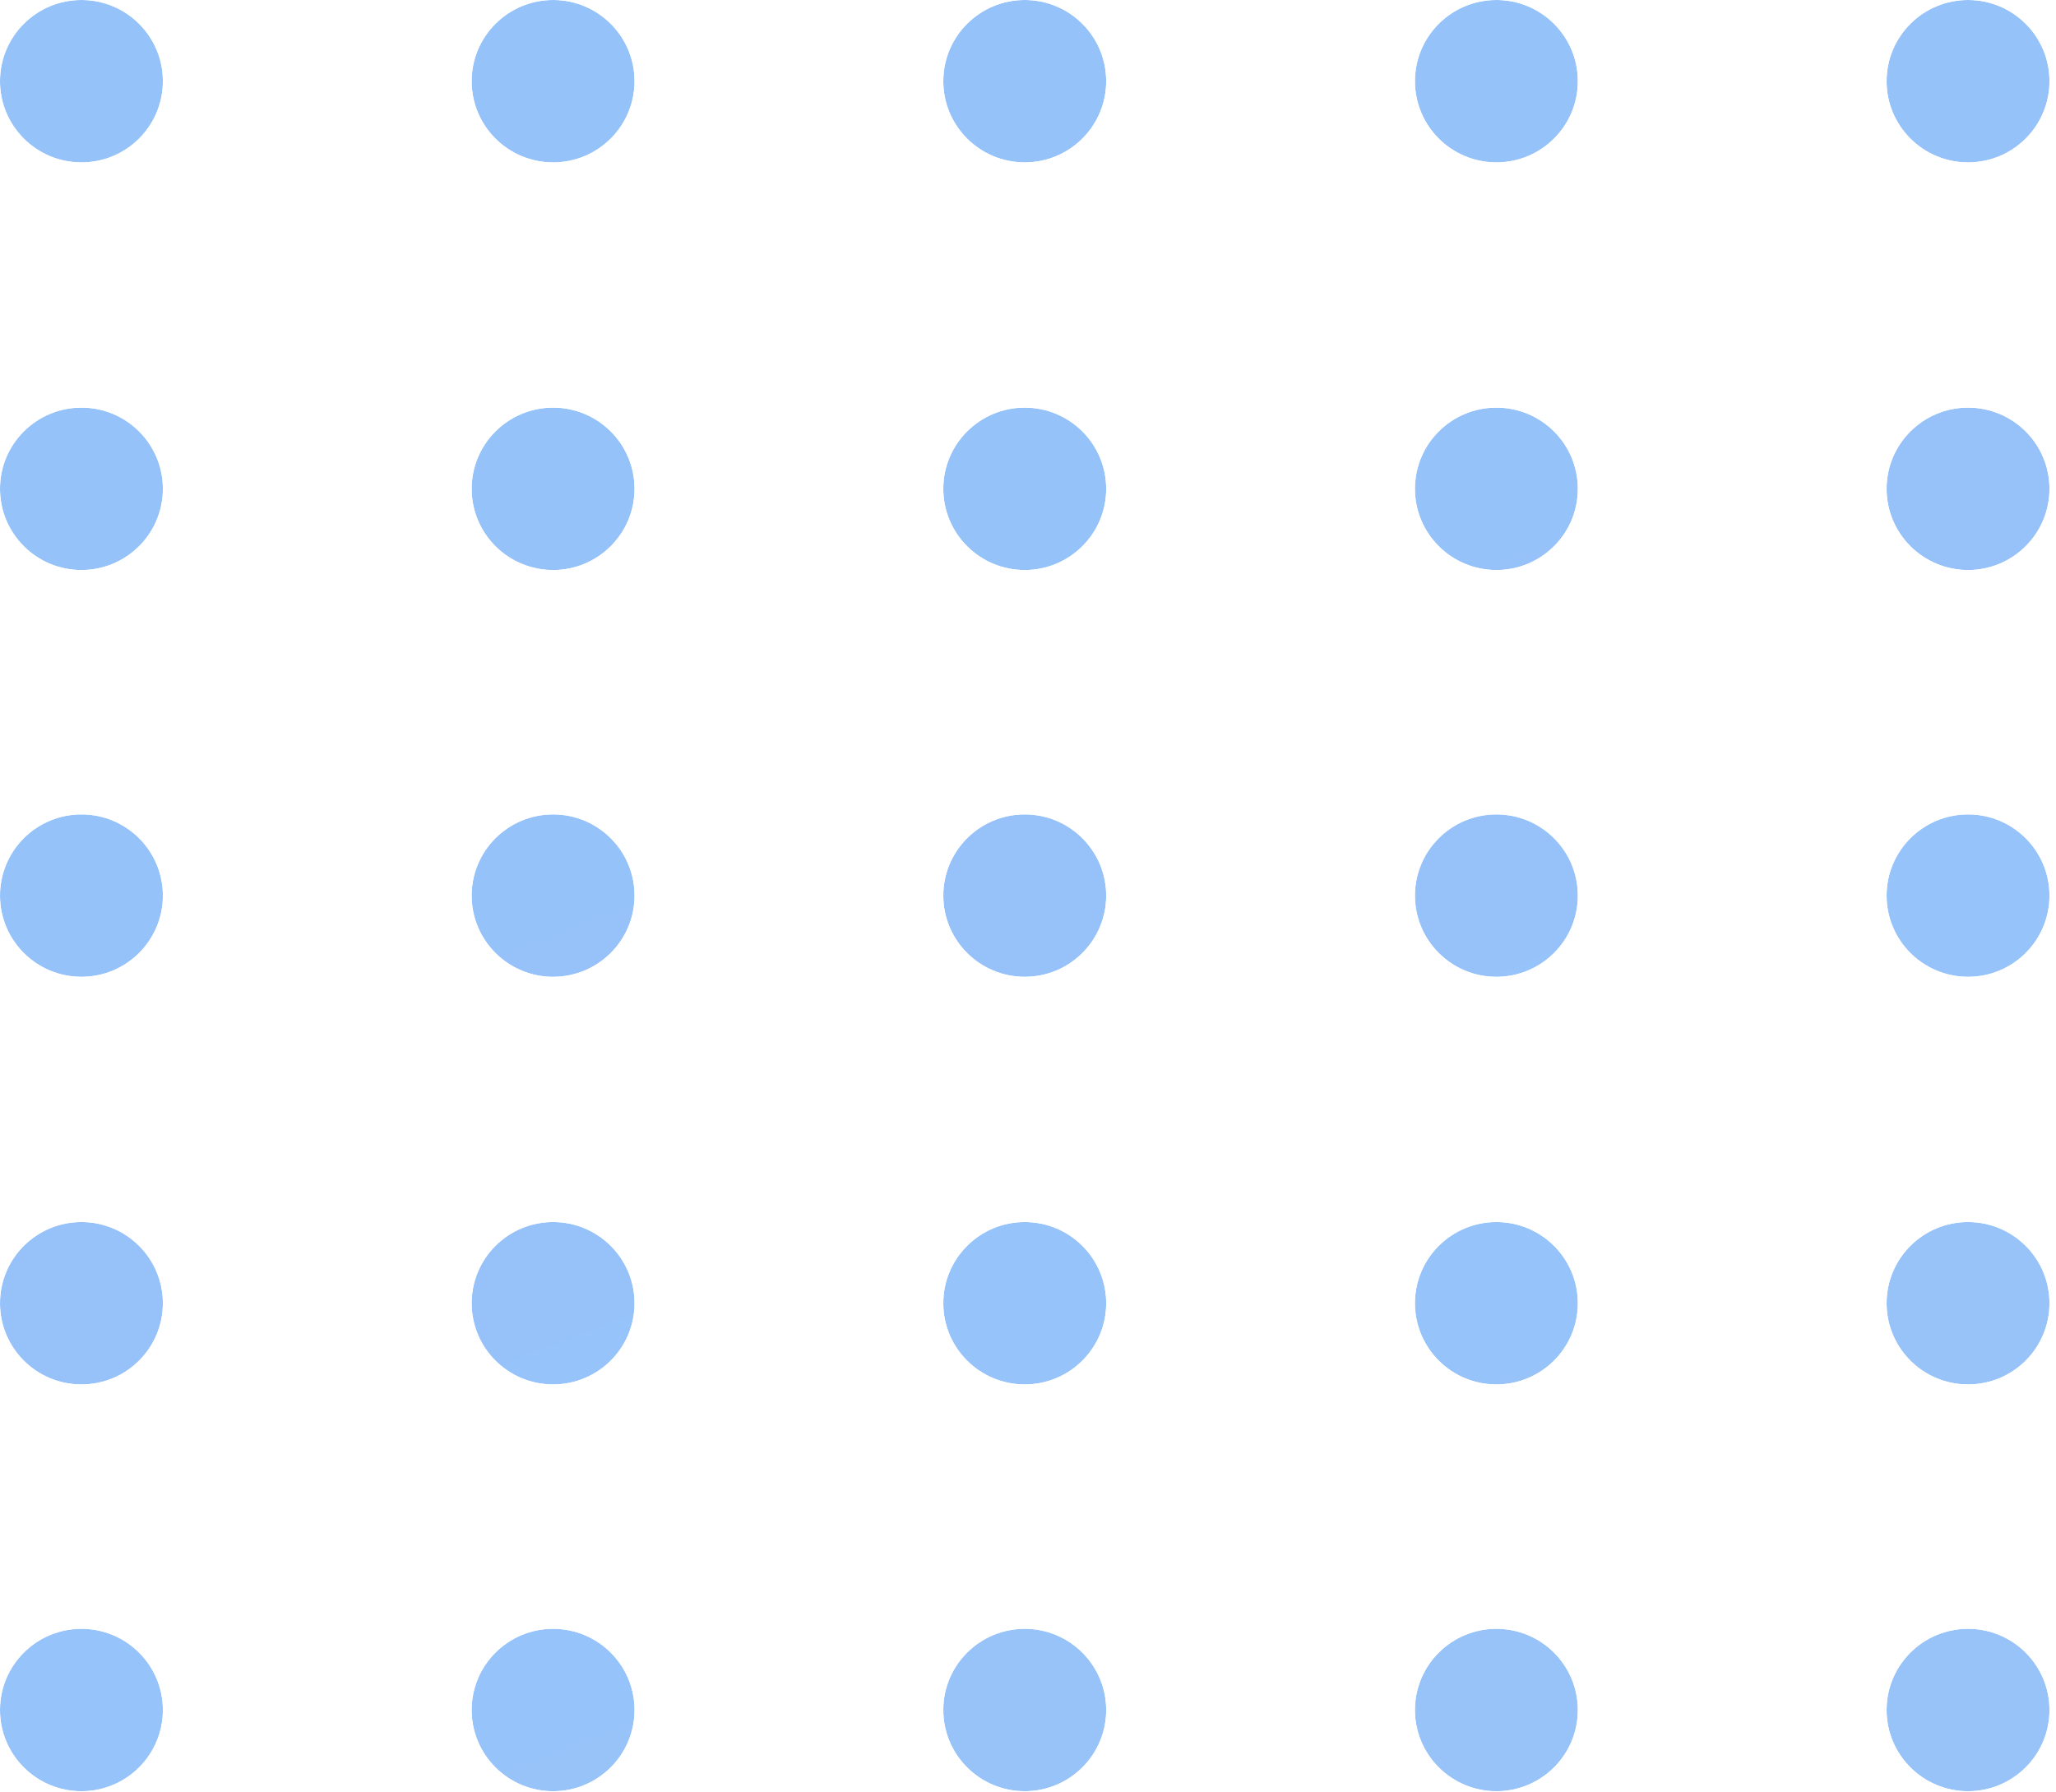
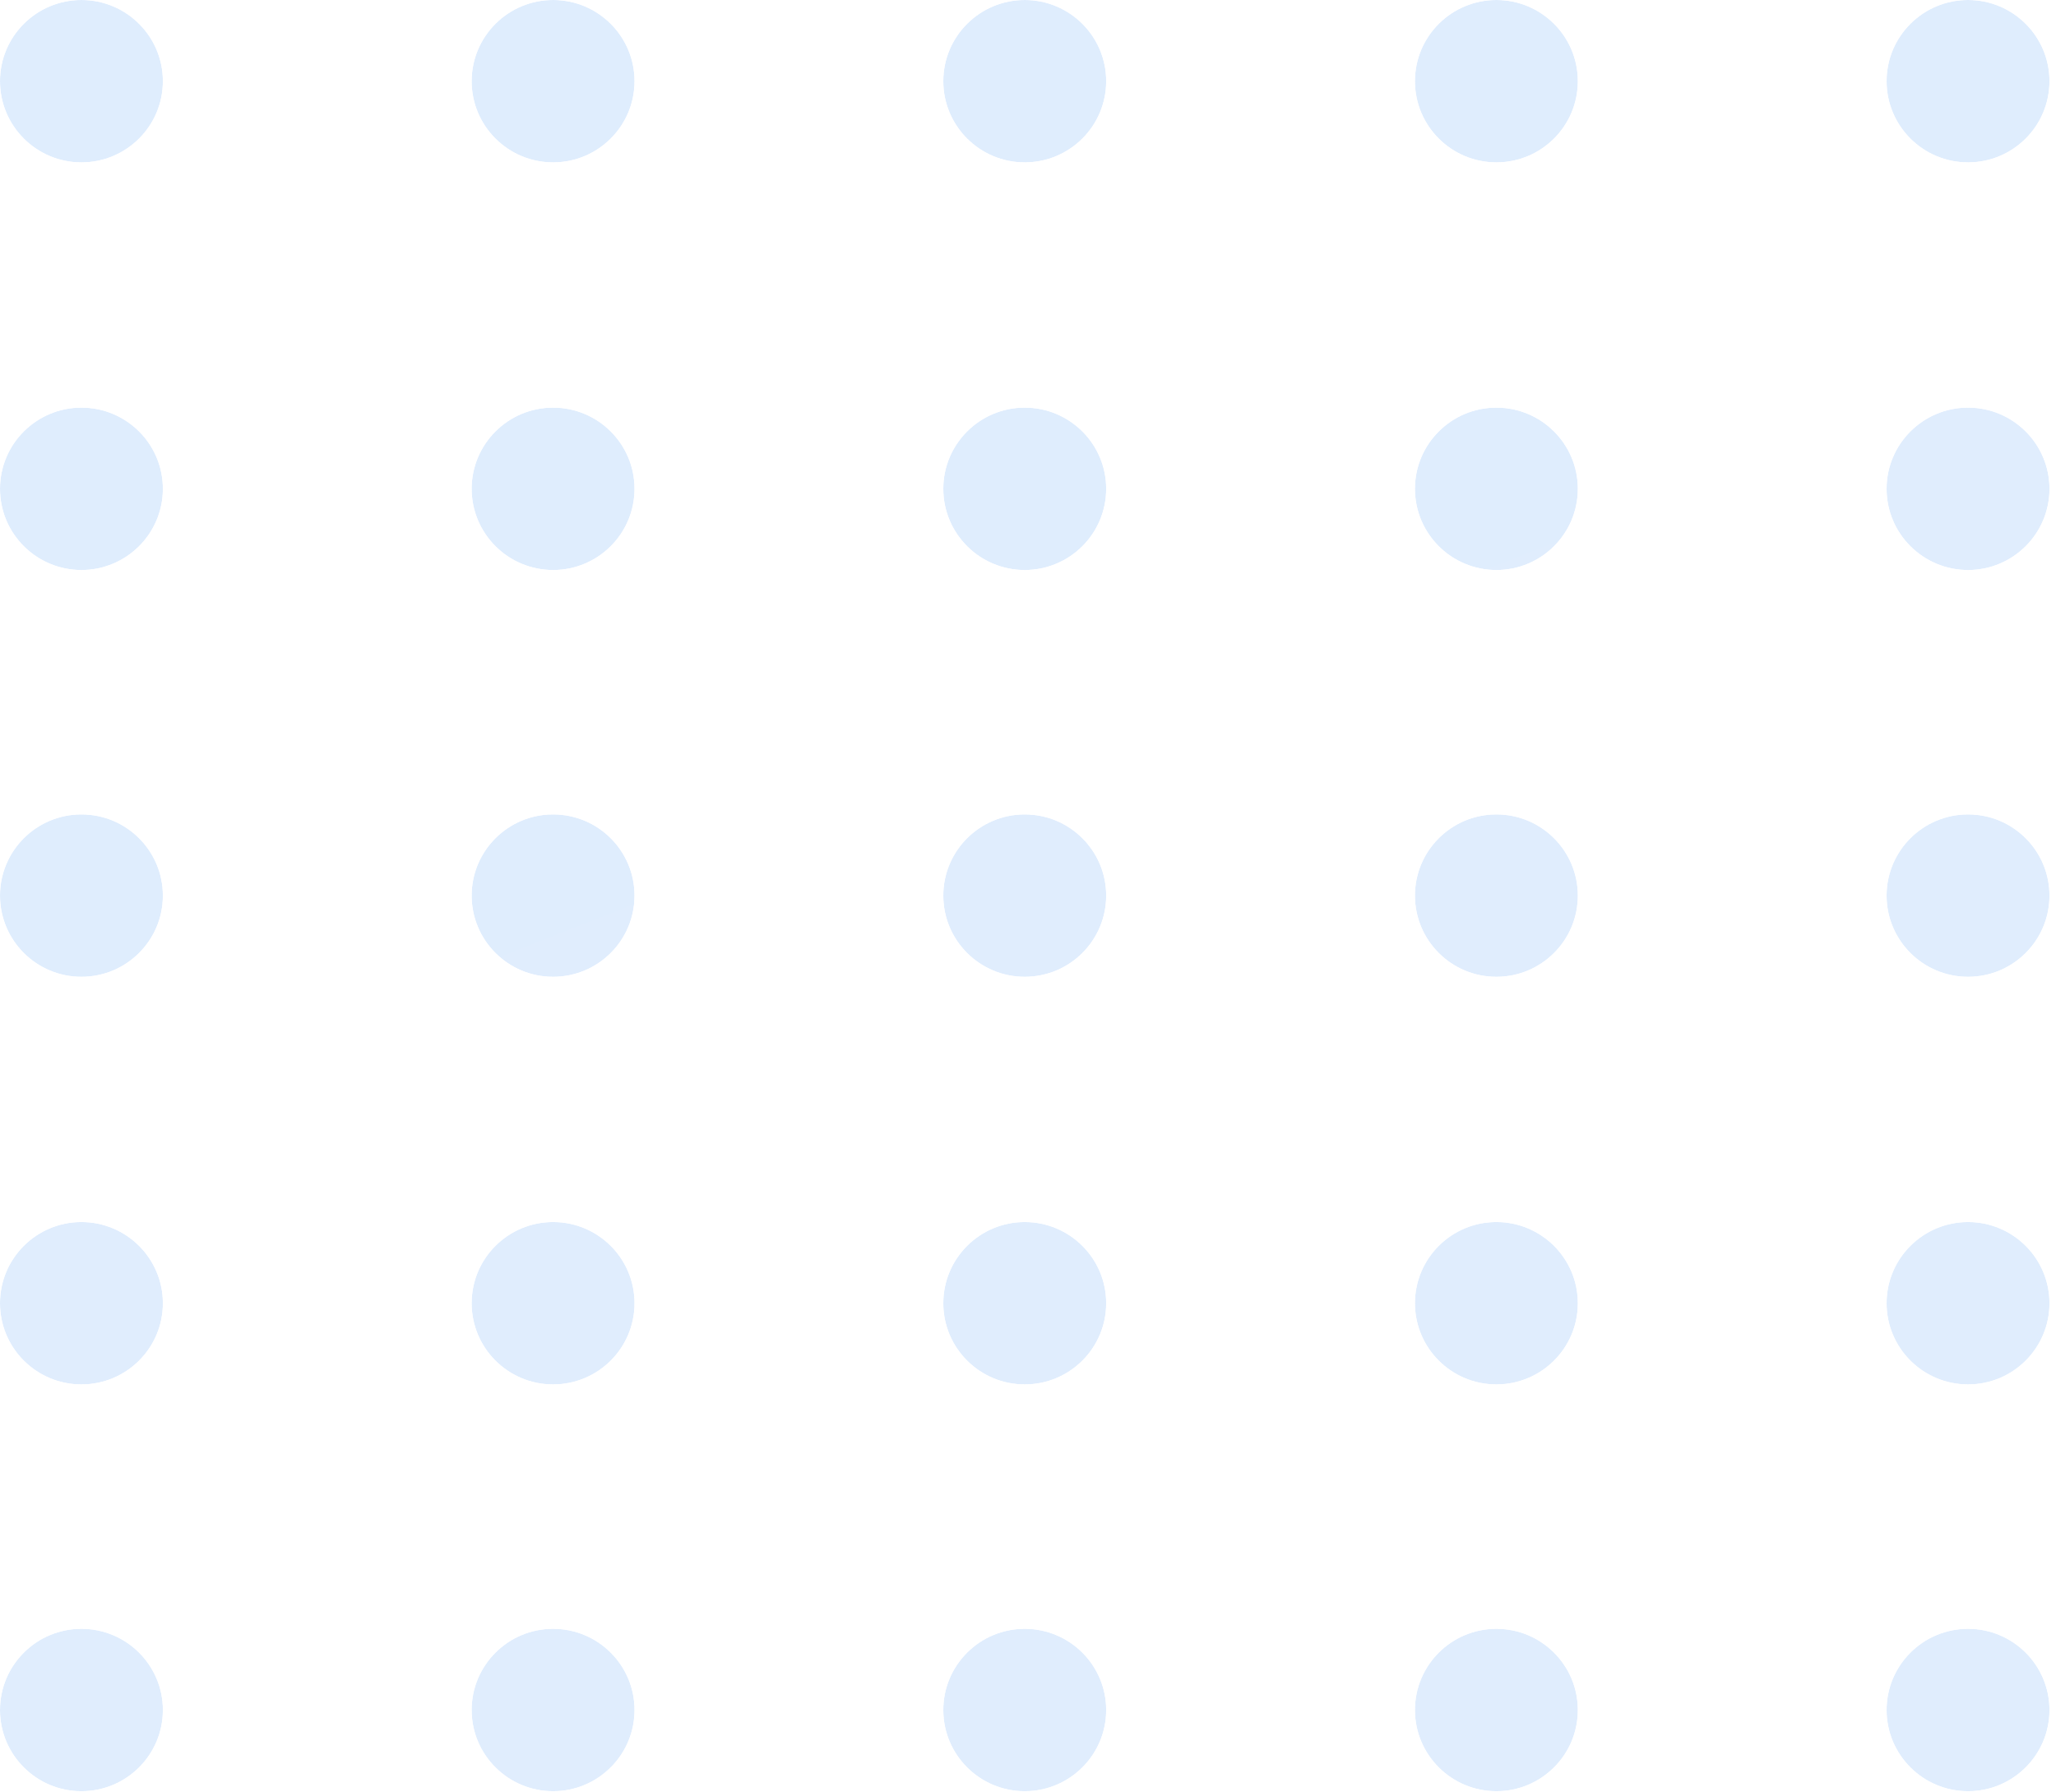
<svg xmlns="http://www.w3.org/2000/svg" width="132" height="115" viewBox="0 0 132 115" fill="none">
-   <mask id="mask0" mask-type="alpha" maskUnits="userSpaceOnUse" x="0" y="0" width="11" height="11">
-     <path d="M5.228 10.425C8.116 10.425 10.457 8.091 10.457 5.212C10.457 2.334 8.116 0 5.228 0C2.341 0 0 2.334 0 5.212C0 8.091 2.341 10.425 5.228 10.425Z" fill="url(#paint0_linear)" />
-   </mask>
-   <g mask="url(#mask0)">
-     <path d="M5.228 10.425C8.116 10.425 10.457 8.091 10.457 5.212C10.457 2.334 8.116 0 5.228 0C2.341 0 0 2.334 0 5.212C0 8.091 2.341 10.425 5.228 10.425Z" fill="url(#paint1_linear)" />
-   </g>
-   <mask id="mask1" mask-type="alpha" maskUnits="userSpaceOnUse" x="30" y="0" width="11" height="11">
-     <path d="M35.51 10.425C38.397 10.425 40.738 8.091 40.738 5.212C40.738 2.334 38.397 0 35.51 0C32.622 0 30.281 2.334 30.281 5.212C30.281 8.091 32.622 10.425 35.51 10.425Z" fill="url(#paint2_linear)" />
-   </mask>
-   <g mask="url(#mask1)">
-     <path d="M35.51 10.425C38.397 10.425 40.738 8.091 40.738 5.212C40.738 2.334 38.397 0 35.51 0C32.622 0 30.281 2.334 30.281 5.212C30.281 8.091 32.622 10.425 35.51 10.425Z" fill="url(#paint3_linear)" />
-   </g>
-   <mask id="mask2" mask-type="alpha" maskUnits="userSpaceOnUse" x="60" y="0" width="12" height="11">
-     <path d="M65.79 10.425C68.678 10.425 71.019 8.091 71.019 5.212C71.019 2.334 68.678 0 65.79 0C62.903 0 60.562 2.334 60.562 5.212C60.562 8.091 62.903 10.425 65.79 10.425Z" fill="url(#paint4_linear)" />
-   </mask>
-   <g mask="url(#mask2)">
-     <path d="M65.79 10.425C68.678 10.425 71.019 8.091 71.019 5.212C71.019 2.334 68.678 0 65.79 0C62.903 0 60.562 2.334 60.562 5.212C60.562 8.091 62.903 10.425 65.79 10.425Z" fill="url(#paint5_linear)" />
-   </g>
-   <mask id="mask3" mask-type="alpha" maskUnits="userSpaceOnUse" x="90" y="0" width="12" height="11">
-     <path d="M96.072 10.425C98.959 10.425 101.3 8.091 101.3 5.212C101.3 2.334 98.959 0 96.072 0C93.184 0 90.843 2.334 90.843 5.212C90.843 8.091 93.184 10.425 96.072 10.425Z" fill="url(#paint6_linear)" />
-   </mask>
-   <g mask="url(#mask3)">
-     <path d="M96.072 10.425C98.959 10.425 101.3 8.091 101.3 5.212C101.3 2.334 98.959 0 96.072 0C93.184 0 90.843 2.334 90.843 5.212C90.843 8.091 93.184 10.425 96.072 10.425Z" fill="url(#paint7_linear)" />
-   </g>
-   <mask id="mask4" mask-type="alpha" maskUnits="userSpaceOnUse" x="121" y="0" width="11" height="11">
-     <path d="M126.353 10.425C129.24 10.425 131.581 8.091 131.581 5.212C131.581 2.334 129.24 0 126.353 0C123.465 0 121.124 2.334 121.124 5.212C121.124 8.091 123.465 10.425 126.353 10.425Z" fill="url(#paint8_linear)" />
-   </mask>
-   <g mask="url(#mask4)">
-     <path d="M126.353 10.425C129.24 10.425 131.581 8.091 131.581 5.212C131.581 2.334 129.24 0 126.353 0C123.465 0 121.124 2.334 121.124 5.212C121.124 8.091 123.465 10.425 126.353 10.425Z" fill="url(#paint9_linear)" />
-   </g>
-   <mask id="mask5" mask-type="alpha" maskUnits="userSpaceOnUse" x="0" y="26" width="11" height="11">
-     <path d="M5.228 36.596C8.116 36.596 10.457 34.262 10.457 31.383C10.457 28.505 8.116 26.171 5.228 26.171C2.341 26.171 0 28.505 0 31.383C0 34.262 2.341 36.596 5.228 36.596Z" fill="url(#paint10_linear)" />
-   </mask>
-   <g mask="url(#mask5)">
-     <path d="M5.228 36.596C8.116 36.596 10.457 34.262 10.457 31.383C10.457 28.505 8.116 26.171 5.228 26.171C2.341 26.171 0 28.505 0 31.383C0 34.262 2.341 36.596 5.228 36.596Z" fill="url(#paint11_linear)" />
-   </g>
-   <mask id="mask6" mask-type="alpha" maskUnits="userSpaceOnUse" x="30" y="26" width="11" height="11">
-     <path d="M35.51 36.596C38.397 36.596 40.738 34.262 40.738 31.383C40.738 28.505 38.397 26.171 35.51 26.171C32.622 26.171 30.281 28.505 30.281 31.383C30.281 34.262 32.622 36.596 35.51 36.596Z" fill="url(#paint12_linear)" />
-   </mask>
-   <g mask="url(#mask6)">
-     <path d="M35.51 36.596C38.397 36.596 40.738 34.262 40.738 31.383C40.738 28.505 38.397 26.171 35.51 26.171C32.622 26.171 30.281 28.505 30.281 31.383C30.281 34.262 32.622 36.596 35.51 36.596Z" fill="url(#paint13_linear)" />
-   </g>
-   <mask id="mask7" mask-type="alpha" maskUnits="userSpaceOnUse" x="60" y="26" width="12" height="11">
-     <path d="M65.79 36.596C68.678 36.596 71.019 34.262 71.019 31.383C71.019 28.505 68.678 26.171 65.79 26.171C62.903 26.171 60.562 28.505 60.562 31.383C60.562 34.262 62.903 36.596 65.79 36.596Z" fill="url(#paint14_linear)" />
-   </mask>
-   <g mask="url(#mask7)">
-     <path d="M65.79 36.596C68.678 36.596 71.019 34.262 71.019 31.383C71.019 28.505 68.678 26.171 65.79 26.171C62.903 26.171 60.562 28.505 60.562 31.383C60.562 34.262 62.903 36.596 65.79 36.596Z" fill="url(#paint15_linear)" />
-   </g>
-   <mask id="mask8" mask-type="alpha" maskUnits="userSpaceOnUse" x="90" y="26" width="12" height="11">
-     <path d="M96.072 36.596C98.959 36.596 101.3 34.262 101.3 31.383C101.3 28.505 98.959 26.171 96.072 26.171C93.184 26.171 90.843 28.505 90.843 31.383C90.843 34.262 93.184 36.596 96.072 36.596Z" fill="url(#paint16_linear)" />
-   </mask>
-   <g mask="url(#mask8)">
-     <path d="M96.072 36.596C98.959 36.596 101.3 34.262 101.3 31.383C101.3 28.505 98.959 26.171 96.072 26.171C93.184 26.171 90.843 28.505 90.843 31.383C90.843 34.262 93.184 36.596 96.072 36.596Z" fill="url(#paint17_linear)" />
-   </g>
-   <mask id="mask9" mask-type="alpha" maskUnits="userSpaceOnUse" x="121" y="26" width="11" height="11">
-     <path d="M126.353 36.596C129.24 36.596 131.581 34.262 131.581 31.383C131.581 28.505 129.24 26.171 126.353 26.171C123.465 26.171 121.124 28.505 121.124 31.383C121.124 34.262 123.465 36.596 126.353 36.596Z" fill="url(#paint18_linear)" />
-   </mask>
-   <g mask="url(#mask9)">
-     <path d="M126.353 36.596C129.24 36.596 131.581 34.262 131.581 31.383C131.581 28.505 129.24 26.171 126.353 26.171C123.465 26.171 121.124 28.505 121.124 31.383C121.124 34.262 123.465 36.596 126.353 36.596Z" fill="url(#paint19_linear)" />
-   </g>
-   <mask id="mask10" mask-type="alpha" maskUnits="userSpaceOnUse" x="0" y="52" width="11" height="11">
-     <path d="M5.228 62.713C8.116 62.713 10.457 60.379 10.457 57.5C10.457 54.621 8.116 52.288 5.228 52.288C2.341 52.288 0 54.621 0 57.5C0 60.379 2.341 62.713 5.228 62.713Z" fill="url(#paint20_linear)" />
-   </mask>
-   <g mask="url(#mask10)">
-     <path d="M5.228 62.713C8.116 62.713 10.457 60.379 10.457 57.5C10.457 54.621 8.116 52.288 5.228 52.288C2.341 52.288 0 54.621 0 57.5C0 60.379 2.341 62.713 5.228 62.713Z" fill="url(#paint21_linear)" />
-   </g>
-   <mask id="mask11" mask-type="alpha" maskUnits="userSpaceOnUse" x="30" y="52" width="11" height="11">
-     <path d="M35.51 62.713C38.397 62.713 40.738 60.379 40.738 57.5C40.738 54.621 38.397 52.288 35.51 52.288C32.622 52.288 30.281 54.621 30.281 57.5C30.281 60.379 32.622 62.713 35.51 62.713Z" fill="url(#paint22_linear)" />
-   </mask>
-   <g mask="url(#mask11)">
-     <path d="M35.51 62.713C38.397 62.713 40.738 60.379 40.738 57.5C40.738 54.621 38.397 52.288 35.51 52.288C32.622 52.288 30.281 54.621 30.281 57.5C30.281 60.379 32.622 62.713 35.51 62.713Z" fill="url(#paint23_linear)" />
-   </g>
-   <mask id="mask12" mask-type="alpha" maskUnits="userSpaceOnUse" x="60" y="52" width="12" height="11">
-     <path d="M65.79 62.713C68.678 62.713 71.019 60.379 71.019 57.5C71.019 54.621 68.678 52.288 65.79 52.288C62.903 52.288 60.562 54.621 60.562 57.5C60.562 60.379 62.903 62.713 65.79 62.713Z" fill="url(#paint24_linear)" />
-   </mask>
-   <g mask="url(#mask12)">
-     <path d="M65.79 62.713C68.678 62.713 71.019 60.379 71.019 57.5C71.019 54.621 68.678 52.288 65.79 52.288C62.903 52.288 60.562 54.621 60.562 57.5C60.562 60.379 62.903 62.713 65.79 62.713Z" fill="url(#paint25_linear)" />
-   </g>
-   <mask id="mask13" mask-type="alpha" maskUnits="userSpaceOnUse" x="90" y="52" width="12" height="11">
-     <path d="M96.072 62.713C98.959 62.713 101.3 60.379 101.3 57.5C101.3 54.621 98.959 52.288 96.072 52.288C93.184 52.288 90.843 54.621 90.843 57.5C90.843 60.379 93.184 62.713 96.072 62.713Z" fill="url(#paint26_linear)" />
-   </mask>
-   <g mask="url(#mask13)">
-     <path d="M96.072 62.713C98.959 62.713 101.3 60.379 101.3 57.5C101.3 54.621 98.959 52.288 96.072 52.288C93.184 52.288 90.843 54.621 90.843 57.5C90.843 60.379 93.184 62.713 96.072 62.713Z" fill="url(#paint27_linear)" />
-   </g>
-   <mask id="mask14" mask-type="alpha" maskUnits="userSpaceOnUse" x="121" y="52" width="11" height="11">
-     <path d="M126.353 62.713C129.24 62.713 131.581 60.379 131.581 57.5C131.581 54.621 129.24 52.288 126.353 52.288C123.465 52.288 121.124 54.621 121.124 57.5C121.124 60.379 123.465 62.713 126.353 62.713Z" fill="url(#paint28_linear)" />
-   </mask>
-   <g mask="url(#mask14)">
-     <path d="M126.353 62.713C129.24 62.713 131.581 60.379 131.581 57.5C131.581 54.621 129.24 52.288 126.353 52.288C123.465 52.288 121.124 54.621 121.124 57.5C121.124 60.379 123.465 62.713 126.353 62.713Z" fill="url(#paint29_linear)" />
-   </g>
-   <mask id="mask15" mask-type="alpha" maskUnits="userSpaceOnUse" x="0" y="78" width="11" height="11">
-     <path d="M5.228 88.883C8.116 88.883 10.457 86.55 10.457 83.671C10.457 80.792 8.116 78.459 5.228 78.459C2.341 78.459 0 80.792 0 83.671C0 86.55 2.341 88.883 5.228 88.883Z" fill="url(#paint30_linear)" />
-   </mask>
-   <g mask="url(#mask15)">
-     <path d="M5.228 88.883C8.116 88.883 10.457 86.55 10.457 83.671C10.457 80.792 8.116 78.459 5.228 78.459C2.341 78.459 0 80.792 0 83.671C0 86.55 2.341 88.883 5.228 88.883Z" fill="url(#paint31_linear)" />
-   </g>
-   <mask id="mask16" mask-type="alpha" maskUnits="userSpaceOnUse" x="30" y="78" width="11" height="11">
-     <path d="M35.51 88.883C38.397 88.883 40.738 86.55 40.738 83.671C40.738 80.792 38.397 78.459 35.51 78.459C32.622 78.459 30.281 80.792 30.281 83.671C30.281 86.55 32.622 88.883 35.51 88.883Z" fill="url(#paint32_linear)" />
-   </mask>
-   <g mask="url(#mask16)">
-     <path d="M35.51 88.883C38.397 88.883 40.738 86.55 40.738 83.671C40.738 80.792 38.397 78.459 35.51 78.459C32.622 78.459 30.281 80.792 30.281 83.671C30.281 86.55 32.622 88.883 35.51 88.883Z" fill="url(#paint33_linear)" />
-   </g>
-   <mask id="mask17" mask-type="alpha" maskUnits="userSpaceOnUse" x="60" y="78" width="12" height="11">
-     <path d="M65.79 88.883C68.678 88.883 71.019 86.55 71.019 83.671C71.019 80.792 68.678 78.459 65.79 78.459C62.903 78.459 60.562 80.792 60.562 83.671C60.562 86.55 62.903 88.883 65.79 88.883Z" fill="url(#paint34_linear)" />
-   </mask>
-   <g mask="url(#mask17)">
-     <path d="M65.79 88.883C68.678 88.883 71.019 86.55 71.019 83.671C71.019 80.792 68.678 78.459 65.79 78.459C62.903 78.459 60.562 80.792 60.562 83.671C60.562 86.55 62.903 88.883 65.79 88.883Z" fill="url(#paint35_linear)" />
-   </g>
-   <mask id="mask18" mask-type="alpha" maskUnits="userSpaceOnUse" x="90" y="78" width="12" height="11">
-     <path d="M96.072 88.883C98.959 88.883 101.3 86.55 101.3 83.671C101.3 80.792 98.959 78.459 96.072 78.459C93.184 78.459 90.843 80.792 90.843 83.671C90.843 86.55 93.184 88.883 96.072 88.883Z" fill="url(#paint36_linear)" />
-   </mask>
-   <g mask="url(#mask18)">
-     <path d="M96.072 88.883C98.959 88.883 101.3 86.55 101.3 83.671C101.3 80.792 98.959 78.459 96.072 78.459C93.184 78.459 90.843 80.792 90.843 83.671C90.843 86.55 93.184 88.883 96.072 88.883Z" fill="url(#paint37_linear)" />
-   </g>
-   <mask id="mask19" mask-type="alpha" maskUnits="userSpaceOnUse" x="121" y="78" width="11" height="11">
-     <path d="M126.353 88.883C129.24 88.883 131.581 86.55 131.581 83.671C131.581 80.792 129.24 78.459 126.353 78.459C123.465 78.459 121.124 80.792 121.124 83.671C121.124 86.55 123.465 88.883 126.353 88.883Z" fill="url(#paint38_linear)" />
-   </mask>
-   <g mask="url(#mask19)">
-     <path d="M126.353 88.883C129.24 88.883 131.581 86.55 131.581 83.671C131.581 80.792 129.24 78.459 126.353 78.459C123.465 78.459 121.124 80.792 121.124 83.671C121.124 86.55 123.465 88.883 126.353 88.883Z" fill="url(#paint39_linear)" />
-   </g>
-   <mask id="mask20" mask-type="alpha" maskUnits="userSpaceOnUse" x="0" y="104" width="11" height="12">
-     <path d="M5.228 115C8.116 115 10.457 112.666 10.457 109.788C10.457 106.909 8.116 104.575 5.228 104.575C2.341 104.575 0 106.909 0 109.788C0 112.666 2.341 115 5.228 115Z" fill="url(#paint40_linear)" />
-   </mask>
-   <g mask="url(#mask20)">
-     <path d="M5.228 115C8.116 115 10.457 112.666 10.457 109.788C10.457 106.909 8.116 104.575 5.228 104.575C2.341 104.575 0 106.909 0 109.788C0 112.666 2.341 115 5.228 115Z" fill="url(#paint41_linear)" />
-   </g>
-   <mask id="mask21" mask-type="alpha" maskUnits="userSpaceOnUse" x="30" y="104" width="11" height="12">
-     <path d="M35.51 115C38.397 115 40.738 112.666 40.738 109.788C40.738 106.909 38.397 104.575 35.51 104.575C32.622 104.575 30.281 106.909 30.281 109.788C30.281 112.666 32.622 115 35.51 115Z" fill="url(#paint42_linear)" />
-   </mask>
-   <g mask="url(#mask21)">
-     <path d="M35.51 115C38.397 115 40.738 112.666 40.738 109.788C40.738 106.909 38.397 104.575 35.51 104.575C32.622 104.575 30.281 106.909 30.281 109.788C30.281 112.666 32.622 115 35.51 115Z" fill="url(#paint43_linear)" />
-   </g>
-   <mask id="mask22" mask-type="alpha" maskUnits="userSpaceOnUse" x="60" y="104" width="12" height="12">
-     <path d="M65.79 115C68.678 115 71.019 112.666 71.019 109.788C71.019 106.909 68.678 104.575 65.79 104.575C62.903 104.575 60.562 106.909 60.562 109.788C60.562 112.666 62.903 115 65.79 115Z" fill="url(#paint44_linear)" />
-   </mask>
-   <g mask="url(#mask22)">
-     <path d="M65.79 115C68.678 115 71.019 112.666 71.019 109.788C71.019 106.909 68.678 104.575 65.79 104.575C62.903 104.575 60.562 106.909 60.562 109.788C60.562 112.666 62.903 115 65.79 115Z" fill="url(#paint45_linear)" />
-   </g>
-   <mask id="mask23" mask-type="alpha" maskUnits="userSpaceOnUse" x="90" y="104" width="12" height="12">
-     <path d="M96.072 115C98.959 115 101.3 112.666 101.3 109.788C101.3 106.909 98.959 104.575 96.072 104.575C93.184 104.575 90.843 106.909 90.843 109.788C90.843 112.666 93.184 115 96.072 115Z" fill="url(#paint46_linear)" />
-   </mask>
-   <g mask="url(#mask23)">
-     <path d="M96.072 115C98.959 115 101.3 112.666 101.3 109.788C101.3 106.909 98.959 104.575 96.072 104.575C93.184 104.575 90.843 106.909 90.843 109.788C90.843 112.666 93.184 115 96.072 115Z" fill="url(#paint47_linear)" />
-   </g>
-   <mask id="mask24" mask-type="alpha" maskUnits="userSpaceOnUse" x="121" y="104" width="11" height="12">
-     <path d="M126.353 115C129.24 115 131.581 112.666 131.581 109.788C131.581 106.909 129.24 104.575 126.353 104.575C123.465 104.575 121.124 106.909 121.124 109.788C121.124 112.666 123.465 115 126.353 115Z" fill="url(#paint48_linear)" />
-   </mask>
-   <g mask="url(#mask24)">
-     <path d="M126.353 115C129.24 115 131.581 112.666 131.581 109.788C131.581 106.909 129.24 104.575 126.353 104.575C123.465 104.575 121.124 106.909 121.124 109.788C121.124 112.666 123.465 115 126.353 115Z" fill="url(#paint49_linear)" />
+   <g opacity="0.3">
+     <mask id="mask0" mask-type="alpha" maskUnits="userSpaceOnUse" x="0" y="0" width="11" height="11">
+       <path d="M5.228 10.425C8.116 10.425 10.457 8.091 10.457 5.212C10.457 2.334 8.116 0 5.228 0C2.341 0 0 2.334 0 5.212C0 8.091 2.341 10.425 5.228 10.425Z" fill="url(#paint0_linear)" />
+     </mask>
+     <g mask="url(#mask0)">
+       <path d="M5.228 10.425C8.116 10.425 10.457 8.091 10.457 5.212C10.457 2.334 8.116 0 5.228 0C2.341 0 0 2.334 0 5.212C0 8.091 2.341 10.425 5.228 10.425Z" fill="url(#paint1_linear)" />
+     </g>
+     <mask id="mask1" mask-type="alpha" maskUnits="userSpaceOnUse" x="30" y="0" width="11" height="11">
+       <path d="M35.51 10.425C38.397 10.425 40.738 8.091 40.738 5.212C40.738 2.334 38.397 0 35.51 0C32.622 0 30.281 2.334 30.281 5.212C30.281 8.091 32.622 10.425 35.51 10.425Z" fill="url(#paint2_linear)" />
+     </mask>
+     <g mask="url(#mask1)">
+       <path d="M35.51 10.425C38.397 10.425 40.738 8.091 40.738 5.212C40.738 2.334 38.397 0 35.51 0C32.622 0 30.281 2.334 30.281 5.212C30.281 8.091 32.622 10.425 35.51 10.425Z" fill="url(#paint3_linear)" />
+     </g>
+     <mask id="mask2" mask-type="alpha" maskUnits="userSpaceOnUse" x="60" y="0" width="12" height="11">
+       <path d="M65.79 10.425C68.678 10.425 71.019 8.091 71.019 5.212C71.019 2.334 68.678 0 65.79 0C62.903 0 60.562 2.334 60.562 5.212C60.562 8.091 62.903 10.425 65.79 10.425Z" fill="url(#paint4_linear)" />
+     </mask>
+     <g mask="url(#mask2)">
+       <path d="M65.79 10.425C68.678 10.425 71.019 8.091 71.019 5.212C71.019 2.334 68.678 0 65.79 0C62.903 0 60.562 2.334 60.562 5.212C60.562 8.091 62.903 10.425 65.79 10.425Z" fill="url(#paint5_linear)" />
+     </g>
+     <mask id="mask3" mask-type="alpha" maskUnits="userSpaceOnUse" x="90" y="0" width="12" height="11">
+       <path d="M96.072 10.425C98.959 10.425 101.3 8.091 101.3 5.212C101.3 2.334 98.959 0 96.072 0C93.184 0 90.843 2.334 90.843 5.212C90.843 8.091 93.184 10.425 96.072 10.425Z" fill="url(#paint6_linear)" />
+     </mask>
+     <g mask="url(#mask3)">
+       <path d="M96.072 10.425C98.959 10.425 101.3 8.091 101.3 5.212C101.3 2.334 98.959 0 96.072 0C93.184 0 90.843 2.334 90.843 5.212C90.843 8.091 93.184 10.425 96.072 10.425Z" fill="url(#paint7_linear)" />
+     </g>
+     <mask id="mask4" mask-type="alpha" maskUnits="userSpaceOnUse" x="121" y="0" width="11" height="11">
+       <path d="M126.353 10.425C129.24 10.425 131.581 8.091 131.581 5.212C131.581 2.334 129.24 0 126.353 0C123.465 0 121.124 2.334 121.124 5.212C121.124 8.091 123.465 10.425 126.353 10.425Z" fill="url(#paint8_linear)" />
+     </mask>
+     <g mask="url(#mask4)">
+       <path d="M126.353 10.425C129.24 10.425 131.581 8.091 131.581 5.212C131.581 2.334 129.24 0 126.353 0C123.465 0 121.124 2.334 121.124 5.212C121.124 8.091 123.465 10.425 126.353 10.425Z" fill="url(#paint9_linear)" />
+     </g>
+     <mask id="mask5" mask-type="alpha" maskUnits="userSpaceOnUse" x="0" y="26" width="11" height="11">
+       <path d="M5.228 36.596C8.116 36.596 10.457 34.262 10.457 31.383C10.457 28.505 8.116 26.171 5.228 26.171C2.341 26.171 0 28.505 0 31.383C0 34.262 2.341 36.596 5.228 36.596Z" fill="url(#paint10_linear)" />
+     </mask>
+     <g mask="url(#mask5)">
+       <path d="M5.228 36.596C8.116 36.596 10.457 34.262 10.457 31.383C10.457 28.505 8.116 26.171 5.228 26.171C2.341 26.171 0 28.505 0 31.383C0 34.262 2.341 36.596 5.228 36.596Z" fill="url(#paint11_linear)" />
+     </g>
+     <mask id="mask6" mask-type="alpha" maskUnits="userSpaceOnUse" x="30" y="26" width="11" height="11">
+       <path d="M35.51 36.596C38.397 36.596 40.738 34.262 40.738 31.383C40.738 28.505 38.397 26.171 35.51 26.171C32.622 26.171 30.281 28.505 30.281 31.383C30.281 34.262 32.622 36.596 35.51 36.596Z" fill="url(#paint12_linear)" />
+     </mask>
+     <g mask="url(#mask6)">
+       <path d="M35.51 36.596C38.397 36.596 40.738 34.262 40.738 31.383C40.738 28.505 38.397 26.171 35.51 26.171C32.622 26.171 30.281 28.505 30.281 31.383C30.281 34.262 32.622 36.596 35.51 36.596Z" fill="url(#paint13_linear)" />
+     </g>
+     <mask id="mask7" mask-type="alpha" maskUnits="userSpaceOnUse" x="60" y="26" width="12" height="11">
+       <path d="M65.79 36.596C68.678 36.596 71.019 34.262 71.019 31.383C71.019 28.505 68.678 26.171 65.79 26.171C62.903 26.171 60.562 28.505 60.562 31.383C60.562 34.262 62.903 36.596 65.79 36.596Z" fill="url(#paint14_linear)" />
+     </mask>
+     <g mask="url(#mask7)">
+       <path d="M65.79 36.596C68.678 36.596 71.019 34.262 71.019 31.383C71.019 28.505 68.678 26.171 65.79 26.171C62.903 26.171 60.562 28.505 60.562 31.383C60.562 34.262 62.903 36.596 65.79 36.596Z" fill="url(#paint15_linear)" />
+     </g>
+     <mask id="mask8" mask-type="alpha" maskUnits="userSpaceOnUse" x="90" y="26" width="12" height="11">
+       <path d="M96.072 36.596C98.959 36.596 101.3 34.262 101.3 31.383C101.3 28.505 98.959 26.171 96.072 26.171C93.184 26.171 90.843 28.505 90.843 31.383C90.843 34.262 93.184 36.596 96.072 36.596Z" fill="url(#paint16_linear)" />
+     </mask>
+     <g mask="url(#mask8)">
+       <path d="M96.072 36.596C98.959 36.596 101.3 34.262 101.3 31.383C101.3 28.505 98.959 26.171 96.072 26.171C93.184 26.171 90.843 28.505 90.843 31.383C90.843 34.262 93.184 36.596 96.072 36.596Z" fill="url(#paint17_linear)" />
+     </g>
+     <mask id="mask9" mask-type="alpha" maskUnits="userSpaceOnUse" x="121" y="26" width="11" height="11">
+       <path d="M126.353 36.596C129.24 36.596 131.581 34.262 131.581 31.383C131.581 28.505 129.24 26.171 126.353 26.171C123.465 26.171 121.124 28.505 121.124 31.383C121.124 34.262 123.465 36.596 126.353 36.596Z" fill="url(#paint18_linear)" />
+     </mask>
+     <g mask="url(#mask9)">
+       <path d="M126.353 36.596C129.24 36.596 131.581 34.262 131.581 31.383C131.581 28.505 129.24 26.171 126.353 26.171C123.465 26.171 121.124 28.505 121.124 31.383C121.124 34.262 123.465 36.596 126.353 36.596Z" fill="url(#paint19_linear)" />
+     </g>
+     <mask id="mask10" mask-type="alpha" maskUnits="userSpaceOnUse" x="0" y="52" width="11" height="11">
+       <path d="M5.228 62.713C8.116 62.713 10.457 60.379 10.457 57.5C10.457 54.621 8.116 52.288 5.228 52.288C2.341 52.288 0 54.621 0 57.5C0 60.379 2.341 62.713 5.228 62.713Z" fill="url(#paint20_linear)" />
+     </mask>
+     <g mask="url(#mask10)">
+       <path d="M5.228 62.713C8.116 62.713 10.457 60.379 10.457 57.5C10.457 54.621 8.116 52.288 5.228 52.288C2.341 52.288 0 54.621 0 57.5C0 60.379 2.341 62.713 5.228 62.713Z" fill="url(#paint21_linear)" />
+     </g>
+     <mask id="mask11" mask-type="alpha" maskUnits="userSpaceOnUse" x="30" y="52" width="11" height="11">
+       <path d="M35.51 62.713C38.397 62.713 40.738 60.379 40.738 57.5C40.738 54.621 38.397 52.288 35.51 52.288C32.622 52.288 30.281 54.621 30.281 57.5C30.281 60.379 32.622 62.713 35.51 62.713Z" fill="url(#paint22_linear)" />
+     </mask>
+     <g mask="url(#mask11)">
+       <path d="M35.51 62.713C38.397 62.713 40.738 60.379 40.738 57.5C40.738 54.621 38.397 52.288 35.51 52.288C32.622 52.288 30.281 54.621 30.281 57.5C30.281 60.379 32.622 62.713 35.51 62.713Z" fill="url(#paint23_linear)" />
+     </g>
+     <mask id="mask12" mask-type="alpha" maskUnits="userSpaceOnUse" x="60" y="52" width="12" height="11">
+       <path d="M65.79 62.713C68.678 62.713 71.019 60.379 71.019 57.5C71.019 54.621 68.678 52.288 65.79 52.288C62.903 52.288 60.562 54.621 60.562 57.5C60.562 60.379 62.903 62.713 65.79 62.713Z" fill="url(#paint24_linear)" />
+     </mask>
+     <g mask="url(#mask12)">
+       <path d="M65.79 62.713C68.678 62.713 71.019 60.379 71.019 57.5C71.019 54.621 68.678 52.288 65.79 52.288C62.903 52.288 60.562 54.621 60.562 57.5C60.562 60.379 62.903 62.713 65.79 62.713Z" fill="url(#paint25_linear)" />
+     </g>
+     <mask id="mask13" mask-type="alpha" maskUnits="userSpaceOnUse" x="90" y="52" width="12" height="11">
+       <path d="M96.072 62.713C98.959 62.713 101.3 60.379 101.3 57.5C101.3 54.621 98.959 52.288 96.072 52.288C93.184 52.288 90.843 54.621 90.843 57.5C90.843 60.379 93.184 62.713 96.072 62.713Z" fill="url(#paint26_linear)" />
+     </mask>
+     <g mask="url(#mask13)">
+       <path d="M96.072 62.713C98.959 62.713 101.3 60.379 101.3 57.5C101.3 54.621 98.959 52.288 96.072 52.288C93.184 52.288 90.843 54.621 90.843 57.5C90.843 60.379 93.184 62.713 96.072 62.713Z" fill="url(#paint27_linear)" />
+     </g>
+     <mask id="mask14" mask-type="alpha" maskUnits="userSpaceOnUse" x="121" y="52" width="11" height="11">
+       <path d="M126.353 62.713C129.24 62.713 131.581 60.379 131.581 57.5C131.581 54.621 129.24 52.288 126.353 52.288C123.465 52.288 121.124 54.621 121.124 57.5C121.124 60.379 123.465 62.713 126.353 62.713Z" fill="url(#paint28_linear)" />
+     </mask>
+     <g mask="url(#mask14)">
+       <path d="M126.353 62.713C129.24 62.713 131.581 60.379 131.581 57.5C131.581 54.621 129.24 52.288 126.353 52.288C123.465 52.288 121.124 54.621 121.124 57.5C121.124 60.379 123.465 62.713 126.353 62.713Z" fill="url(#paint29_linear)" />
+     </g>
+     <mask id="mask15" mask-type="alpha" maskUnits="userSpaceOnUse" x="0" y="78" width="11" height="11">
+       <path d="M5.228 88.883C8.116 88.883 10.457 86.55 10.457 83.671C10.457 80.792 8.116 78.459 5.228 78.459C2.341 78.459 0 80.792 0 83.671C0 86.55 2.341 88.883 5.228 88.883Z" fill="url(#paint30_linear)" />
+     </mask>
+     <g mask="url(#mask15)">
+       <path d="M5.228 88.883C8.116 88.883 10.457 86.55 10.457 83.671C10.457 80.792 8.116 78.459 5.228 78.459C2.341 78.459 0 80.792 0 83.671C0 86.55 2.341 88.883 5.228 88.883Z" fill="url(#paint31_linear)" />
+     </g>
+     <mask id="mask16" mask-type="alpha" maskUnits="userSpaceOnUse" x="30" y="78" width="11" height="11">
+       <path d="M35.51 88.883C38.397 88.883 40.738 86.55 40.738 83.671C40.738 80.792 38.397 78.459 35.51 78.459C32.622 78.459 30.281 80.792 30.281 83.671C30.281 86.55 32.622 88.883 35.51 88.883Z" fill="url(#paint32_linear)" />
+     </mask>
+     <g mask="url(#mask16)">
+       <path d="M35.51 88.883C38.397 88.883 40.738 86.55 40.738 83.671C40.738 80.792 38.397 78.459 35.51 78.459C32.622 78.459 30.281 80.792 30.281 83.671C30.281 86.55 32.622 88.883 35.51 88.883Z" fill="url(#paint33_linear)" />
+     </g>
+     <mask id="mask17" mask-type="alpha" maskUnits="userSpaceOnUse" x="60" y="78" width="12" height="11">
+       <path d="M65.79 88.883C68.678 88.883 71.019 86.55 71.019 83.671C71.019 80.792 68.678 78.459 65.79 78.459C62.903 78.459 60.562 80.792 60.562 83.671C60.562 86.55 62.903 88.883 65.79 88.883Z" fill="url(#paint34_linear)" />
+     </mask>
+     <g mask="url(#mask17)">
+       <path d="M65.79 88.883C68.678 88.883 71.019 86.55 71.019 83.671C71.019 80.792 68.678 78.459 65.79 78.459C62.903 78.459 60.562 80.792 60.562 83.671C60.562 86.55 62.903 88.883 65.79 88.883Z" fill="url(#paint35_linear)" />
+     </g>
+     <mask id="mask18" mask-type="alpha" maskUnits="userSpaceOnUse" x="90" y="78" width="12" height="11">
+       <path d="M96.072 88.883C98.959 88.883 101.3 86.55 101.3 83.671C101.3 80.792 98.959 78.459 96.072 78.459C93.184 78.459 90.843 80.792 90.843 83.671C90.843 86.55 93.184 88.883 96.072 88.883Z" fill="url(#paint36_linear)" />
+     </mask>
+     <g mask="url(#mask18)">
+       <path d="M96.072 88.883C98.959 88.883 101.3 86.55 101.3 83.671C101.3 80.792 98.959 78.459 96.072 78.459C93.184 78.459 90.843 80.792 90.843 83.671C90.843 86.55 93.184 88.883 96.072 88.883Z" fill="url(#paint37_linear)" />
+     </g>
+     <mask id="mask19" mask-type="alpha" maskUnits="userSpaceOnUse" x="121" y="78" width="11" height="11">
+       <path d="M126.353 88.883C129.24 88.883 131.581 86.55 131.581 83.671C131.581 80.792 129.24 78.459 126.353 78.459C123.465 78.459 121.124 80.792 121.124 83.671C121.124 86.55 123.465 88.883 126.353 88.883Z" fill="url(#paint38_linear)" />
+     </mask>
+     <g mask="url(#mask19)">
+       <path d="M126.353 88.883C129.24 88.883 131.581 86.55 131.581 83.671C131.581 80.792 129.24 78.459 126.353 78.459C123.465 78.459 121.124 80.792 121.124 83.671C121.124 86.55 123.465 88.883 126.353 88.883Z" fill="url(#paint39_linear)" />
+     </g>
+     <mask id="mask20" mask-type="alpha" maskUnits="userSpaceOnUse" x="0" y="104" width="11" height="12">
+       <path d="M5.228 115C8.116 115 10.457 112.666 10.457 109.788C10.457 106.909 8.116 104.575 5.228 104.575C2.341 104.575 0 106.909 0 109.788C0 112.666 2.341 115 5.228 115Z" fill="url(#paint40_linear)" />
+     </mask>
+     <g mask="url(#mask20)">
+       <path d="M5.228 115C8.116 115 10.457 112.666 10.457 109.788C10.457 106.909 8.116 104.575 5.228 104.575C2.341 104.575 0 106.909 0 109.788C0 112.666 2.341 115 5.228 115Z" fill="url(#paint41_linear)" />
+     </g>
+     <mask id="mask21" mask-type="alpha" maskUnits="userSpaceOnUse" x="30" y="104" width="11" height="12">
+       <path d="M35.51 115C38.397 115 40.738 112.666 40.738 109.788C40.738 106.909 38.397 104.575 35.51 104.575C32.622 104.575 30.281 106.909 30.281 109.788C30.281 112.666 32.622 115 35.51 115Z" fill="url(#paint42_linear)" />
+     </mask>
+     <g mask="url(#mask21)">
+       <path d="M35.51 115C38.397 115 40.738 112.666 40.738 109.788C40.738 106.909 38.397 104.575 35.51 104.575C32.622 104.575 30.281 106.909 30.281 109.788C30.281 112.666 32.622 115 35.51 115Z" fill="url(#paint43_linear)" />
+     </g>
+     <mask id="mask22" mask-type="alpha" maskUnits="userSpaceOnUse" x="60" y="104" width="12" height="12">
+       <path d="M65.79 115C68.678 115 71.019 112.666 71.019 109.788C71.019 106.909 68.678 104.575 65.79 104.575C62.903 104.575 60.562 106.909 60.562 109.788C60.562 112.666 62.903 115 65.79 115Z" fill="url(#paint44_linear)" />
+     </mask>
+     <g mask="url(#mask22)">
+       <path d="M65.79 115C68.678 115 71.019 112.666 71.019 109.788C71.019 106.909 68.678 104.575 65.79 104.575C62.903 104.575 60.562 106.909 60.562 109.788C60.562 112.666 62.903 115 65.79 115Z" fill="url(#paint45_linear)" />
+     </g>
+     <mask id="mask23" mask-type="alpha" maskUnits="userSpaceOnUse" x="90" y="104" width="12" height="12">
+       <path d="M96.072 115C98.959 115 101.3 112.666 101.3 109.788C101.3 106.909 98.959 104.575 96.072 104.575C93.184 104.575 90.843 106.909 90.843 109.788C90.843 112.666 93.184 115 96.072 115Z" fill="url(#paint46_linear)" />
+     </mask>
+     <g mask="url(#mask23)">
+       <path d="M96.072 115C98.959 115 101.3 112.666 101.3 109.788C101.3 106.909 98.959 104.575 96.072 104.575C93.184 104.575 90.843 106.909 90.843 109.788C90.843 112.666 93.184 115 96.072 115Z" fill="url(#paint47_linear)" />
+     </g>
+     <mask id="mask24" mask-type="alpha" maskUnits="userSpaceOnUse" x="121" y="104" width="11" height="12">
+       <path d="M126.353 115C129.24 115 131.581 112.666 131.581 109.788C131.581 106.909 129.24 104.575 126.353 104.575C123.465 104.575 121.124 106.909 121.124 109.788C121.124 112.666 123.465 115 126.353 115Z" fill="url(#paint48_linear)" />
+     </mask>
+     <g mask="url(#mask24)">
+       <path d="M126.353 115C129.24 115 131.581 112.666 131.581 109.788C131.581 106.909 129.24 104.575 126.353 104.575C123.465 104.575 121.124 106.909 121.124 109.788C121.124 112.666 123.465 115 126.353 115Z" fill="url(#paint49_linear)" />
+     </g>
  </g>
  <defs>
    <linearGradient id="paint0_linear" x1="54.996" y1="131.134" x2="-16.406" y2="-50.67" gradientUnits="userSpaceOnUse">
      <stop />
      <stop offset="1" stop-color="white" />
    </linearGradient>
    <linearGradient id="paint1_linear" x1="54.996" y1="131.134" x2="-16.406" y2="-50.67" gradientUnits="userSpaceOnUse">
      <stop stop-color="#97C3F9" />
      <stop offset="1" stop-color="#93C1F9" />
    </linearGradient>
    <linearGradient id="paint2_linear" x1="81.201" y1="120.843" x2="9.799" y2="-60.961" gradientUnits="userSpaceOnUse">
      <stop />
      <stop offset="1" stop-color="white" />
    </linearGradient>
    <linearGradient id="paint3_linear" x1="81.201" y1="120.843" x2="9.799" y2="-60.961" gradientUnits="userSpaceOnUse">
      <stop stop-color="#97C3F9" />
      <stop offset="1" stop-color="#93C1F9" />
    </linearGradient>
    <linearGradient id="paint4_linear" x1="107.405" y1="110.551" x2="36.003" y2="-71.253" gradientUnits="userSpaceOnUse">
      <stop />
      <stop offset="1" stop-color="white" />
    </linearGradient>
    <linearGradient id="paint5_linear" x1="107.405" y1="110.551" x2="36.003" y2="-71.253" gradientUnits="userSpaceOnUse">
      <stop stop-color="#97C3F9" />
      <stop offset="1" stop-color="#93C1F9" />
    </linearGradient>
    <linearGradient id="paint6_linear" x1="133.609" y1="100.259" x2="62.208" y2="-81.544" gradientUnits="userSpaceOnUse">
      <stop />
      <stop offset="1" stop-color="white" />
    </linearGradient>
    <linearGradient id="paint7_linear" x1="133.609" y1="100.259" x2="62.208" y2="-81.544" gradientUnits="userSpaceOnUse">
      <stop stop-color="#97C3F9" />
      <stop offset="1" stop-color="#93C1F9" />
    </linearGradient>
    <linearGradient id="paint8_linear" x1="159.813" y1="89.968" x2="88.412" y2="-91.836" gradientUnits="userSpaceOnUse">
      <stop />
      <stop offset="1" stop-color="white" />
    </linearGradient>
    <linearGradient id="paint9_linear" x1="159.813" y1="89.968" x2="88.412" y2="-91.836" gradientUnits="userSpaceOnUse">
      <stop stop-color="#97C3F9" />
      <stop offset="1" stop-color="#93C1F9" />
    </linearGradient>
    <linearGradient id="paint10_linear" x1="46.054" y1="134.645" x2="-25.347" y2="-47.157" gradientUnits="userSpaceOnUse">
      <stop />
      <stop offset="1" stop-color="white" />
    </linearGradient>
    <linearGradient id="paint11_linear" x1="46.054" y1="134.645" x2="-25.347" y2="-47.157" gradientUnits="userSpaceOnUse">
      <stop stop-color="#97C3F9" />
      <stop offset="1" stop-color="#93C1F9" />
    </linearGradient>
    <linearGradient id="paint12_linear" x1="72.258" y1="124.354" x2="0.858" y2="-57.449" gradientUnits="userSpaceOnUse">
      <stop />
      <stop offset="1" stop-color="white" />
    </linearGradient>
    <linearGradient id="paint13_linear" x1="72.258" y1="124.354" x2="0.858" y2="-57.449" gradientUnits="userSpaceOnUse">
      <stop stop-color="#97C3F9" />
      <stop offset="1" stop-color="#93C1F9" />
    </linearGradient>
    <linearGradient id="paint14_linear" x1="98.462" y1="114.062" x2="27.062" y2="-67.74" gradientUnits="userSpaceOnUse">
      <stop />
      <stop offset="1" stop-color="white" />
    </linearGradient>
    <linearGradient id="paint15_linear" x1="98.462" y1="114.062" x2="27.062" y2="-67.74" gradientUnits="userSpaceOnUse">
      <stop stop-color="#97C3F9" />
      <stop offset="1" stop-color="#93C1F9" />
    </linearGradient>
    <linearGradient id="paint16_linear" x1="124.667" y1="103.771" x2="53.266" y2="-78.032" gradientUnits="userSpaceOnUse">
      <stop />
      <stop offset="1" stop-color="white" />
    </linearGradient>
    <linearGradient id="paint17_linear" x1="124.667" y1="103.771" x2="53.266" y2="-78.032" gradientUnits="userSpaceOnUse">
      <stop stop-color="#97C3F9" />
      <stop offset="1" stop-color="#93C1F9" />
    </linearGradient>
    <linearGradient id="paint18_linear" x1="150.871" y1="93.479" x2="79.471" y2="-88.323" gradientUnits="userSpaceOnUse">
      <stop />
      <stop offset="1" stop-color="white" />
    </linearGradient>
    <linearGradient id="paint19_linear" x1="150.871" y1="93.479" x2="79.471" y2="-88.323" gradientUnits="userSpaceOnUse">
      <stop stop-color="#97C3F9" />
      <stop offset="1" stop-color="#93C1F9" />
    </linearGradient>
    <linearGradient id="paint20_linear" x1="37.111" y1="138.158" x2="-34.29" y2="-43.646" gradientUnits="userSpaceOnUse">
      <stop />
      <stop offset="1" stop-color="white" />
    </linearGradient>
    <linearGradient id="paint21_linear" x1="37.111" y1="138.158" x2="-34.29" y2="-43.646" gradientUnits="userSpaceOnUse">
      <stop stop-color="#97C3F9" />
      <stop offset="1" stop-color="#93C1F9" />
    </linearGradient>
    <linearGradient id="paint22_linear" x1="63.316" y1="127.867" x2="-8.086" y2="-53.937" gradientUnits="userSpaceOnUse">
      <stop />
      <stop offset="1" stop-color="white" />
    </linearGradient>
    <linearGradient id="paint23_linear" x1="63.316" y1="127.867" x2="-8.086" y2="-53.937" gradientUnits="userSpaceOnUse">
      <stop stop-color="#97C3F9" />
      <stop offset="1" stop-color="#93C1F9" />
    </linearGradient>
    <linearGradient id="paint24_linear" x1="89.52" y1="117.575" x2="18.119" y2="-64.229" gradientUnits="userSpaceOnUse">
      <stop />
      <stop offset="1" stop-color="white" />
    </linearGradient>
    <linearGradient id="paint25_linear" x1="89.52" y1="117.575" x2="18.119" y2="-64.229" gradientUnits="userSpaceOnUse">
      <stop stop-color="#97C3F9" />
      <stop offset="1" stop-color="#93C1F9" />
    </linearGradient>
    <linearGradient id="paint26_linear" x1="115.724" y1="107.283" x2="44.323" y2="-74.52" gradientUnits="userSpaceOnUse">
      <stop />
      <stop offset="1" stop-color="white" />
    </linearGradient>
    <linearGradient id="paint27_linear" x1="115.724" y1="107.283" x2="44.323" y2="-74.52" gradientUnits="userSpaceOnUse">
      <stop stop-color="#97C3F9" />
      <stop offset="1" stop-color="#93C1F9" />
    </linearGradient>
    <linearGradient id="paint28_linear" x1="141.929" y1="96.992" x2="70.527" y2="-84.812" gradientUnits="userSpaceOnUse">
      <stop />
      <stop offset="1" stop-color="white" />
    </linearGradient>
    <linearGradient id="paint29_linear" x1="141.929" y1="96.992" x2="70.527" y2="-84.812" gradientUnits="userSpaceOnUse">
      <stop stop-color="#97C3F9" />
      <stop offset="1" stop-color="#93C1F9" />
    </linearGradient>
    <linearGradient id="paint30_linear" x1="28.169" y1="141.67" x2="-43.233" y2="-40.134" gradientUnits="userSpaceOnUse">
      <stop />
      <stop offset="1" stop-color="white" />
    </linearGradient>
    <linearGradient id="paint31_linear" x1="28.169" y1="141.67" x2="-43.233" y2="-40.134" gradientUnits="userSpaceOnUse">
      <stop stop-color="#97C3F9" />
      <stop offset="1" stop-color="#93C1F9" />
    </linearGradient>
    <linearGradient id="paint32_linear" x1="54.373" y1="131.379" x2="-17.028" y2="-50.425" gradientUnits="userSpaceOnUse">
      <stop />
      <stop offset="1" stop-color="white" />
    </linearGradient>
    <linearGradient id="paint33_linear" x1="54.373" y1="131.379" x2="-17.028" y2="-50.425" gradientUnits="userSpaceOnUse">
      <stop stop-color="#97C3F9" />
      <stop offset="1" stop-color="#93C1F9" />
    </linearGradient>
    <linearGradient id="paint34_linear" x1="80.578" y1="121.087" x2="9.176" y2="-60.717" gradientUnits="userSpaceOnUse">
      <stop />
      <stop offset="1" stop-color="white" />
    </linearGradient>
    <linearGradient id="paint35_linear" x1="80.578" y1="121.087" x2="9.176" y2="-60.717" gradientUnits="userSpaceOnUse">
      <stop stop-color="#97C3F9" />
      <stop offset="1" stop-color="#93C1F9" />
    </linearGradient>
    <linearGradient id="paint36_linear" x1="106.782" y1="110.796" x2="35.38" y2="-71.008" gradientUnits="userSpaceOnUse">
      <stop />
      <stop offset="1" stop-color="white" />
    </linearGradient>
    <linearGradient id="paint37_linear" x1="106.782" y1="110.796" x2="35.38" y2="-71.008" gradientUnits="userSpaceOnUse">
      <stop stop-color="#97C3F9" />
      <stop offset="1" stop-color="#93C1F9" />
    </linearGradient>
    <linearGradient id="paint38_linear" x1="132.986" y1="100.504" x2="61.585" y2="-81.3" gradientUnits="userSpaceOnUse">
      <stop />
      <stop offset="1" stop-color="white" />
    </linearGradient>
    <linearGradient id="paint39_linear" x1="132.986" y1="100.504" x2="61.585" y2="-81.3" gradientUnits="userSpaceOnUse">
      <stop stop-color="#97C3F9" />
      <stop offset="1" stop-color="#93C1F9" />
    </linearGradient>
    <linearGradient id="paint40_linear" x1="19.227" y1="145.182" x2="-52.175" y2="-36.622" gradientUnits="userSpaceOnUse">
      <stop />
      <stop offset="1" stop-color="white" />
    </linearGradient>
    <linearGradient id="paint41_linear" x1="19.227" y1="145.182" x2="-52.175" y2="-36.622" gradientUnits="userSpaceOnUse">
      <stop stop-color="#97C3F9" />
      <stop offset="1" stop-color="#93C1F9" />
    </linearGradient>
    <linearGradient id="paint42_linear" x1="45.431" y1="134.891" x2="-25.971" y2="-46.913" gradientUnits="userSpaceOnUse">
      <stop />
      <stop offset="1" stop-color="white" />
    </linearGradient>
    <linearGradient id="paint43_linear" x1="45.431" y1="134.891" x2="-25.971" y2="-46.913" gradientUnits="userSpaceOnUse">
      <stop stop-color="#97C3F9" />
      <stop offset="1" stop-color="#93C1F9" />
    </linearGradient>
    <linearGradient id="paint44_linear" x1="71.635" y1="124.599" x2="0.234" y2="-57.205" gradientUnits="userSpaceOnUse">
      <stop />
      <stop offset="1" stop-color="white" />
    </linearGradient>
    <linearGradient id="paint45_linear" x1="71.635" y1="124.599" x2="0.234" y2="-57.205" gradientUnits="userSpaceOnUse">
      <stop stop-color="#97C3F9" />
      <stop offset="1" stop-color="#93C1F9" />
    </linearGradient>
    <linearGradient id="paint46_linear" x1="97.84" y1="114.308" x2="26.438" y2="-67.496" gradientUnits="userSpaceOnUse">
      <stop />
      <stop offset="1" stop-color="white" />
    </linearGradient>
    <linearGradient id="paint47_linear" x1="97.84" y1="114.308" x2="26.438" y2="-67.496" gradientUnits="userSpaceOnUse">
      <stop stop-color="#97C3F9" />
      <stop offset="1" stop-color="#93C1F9" />
    </linearGradient>
    <linearGradient id="paint48_linear" x1="124.044" y1="104.016" x2="52.642" y2="-77.788" gradientUnits="userSpaceOnUse">
      <stop />
      <stop offset="1" stop-color="white" />
    </linearGradient>
    <linearGradient id="paint49_linear" x1="124.044" y1="104.016" x2="52.642" y2="-77.788" gradientUnits="userSpaceOnUse">
      <stop stop-color="#97C3F9" />
      <stop offset="1" stop-color="#93C1F9" />
    </linearGradient>
  </defs>
</svg>
